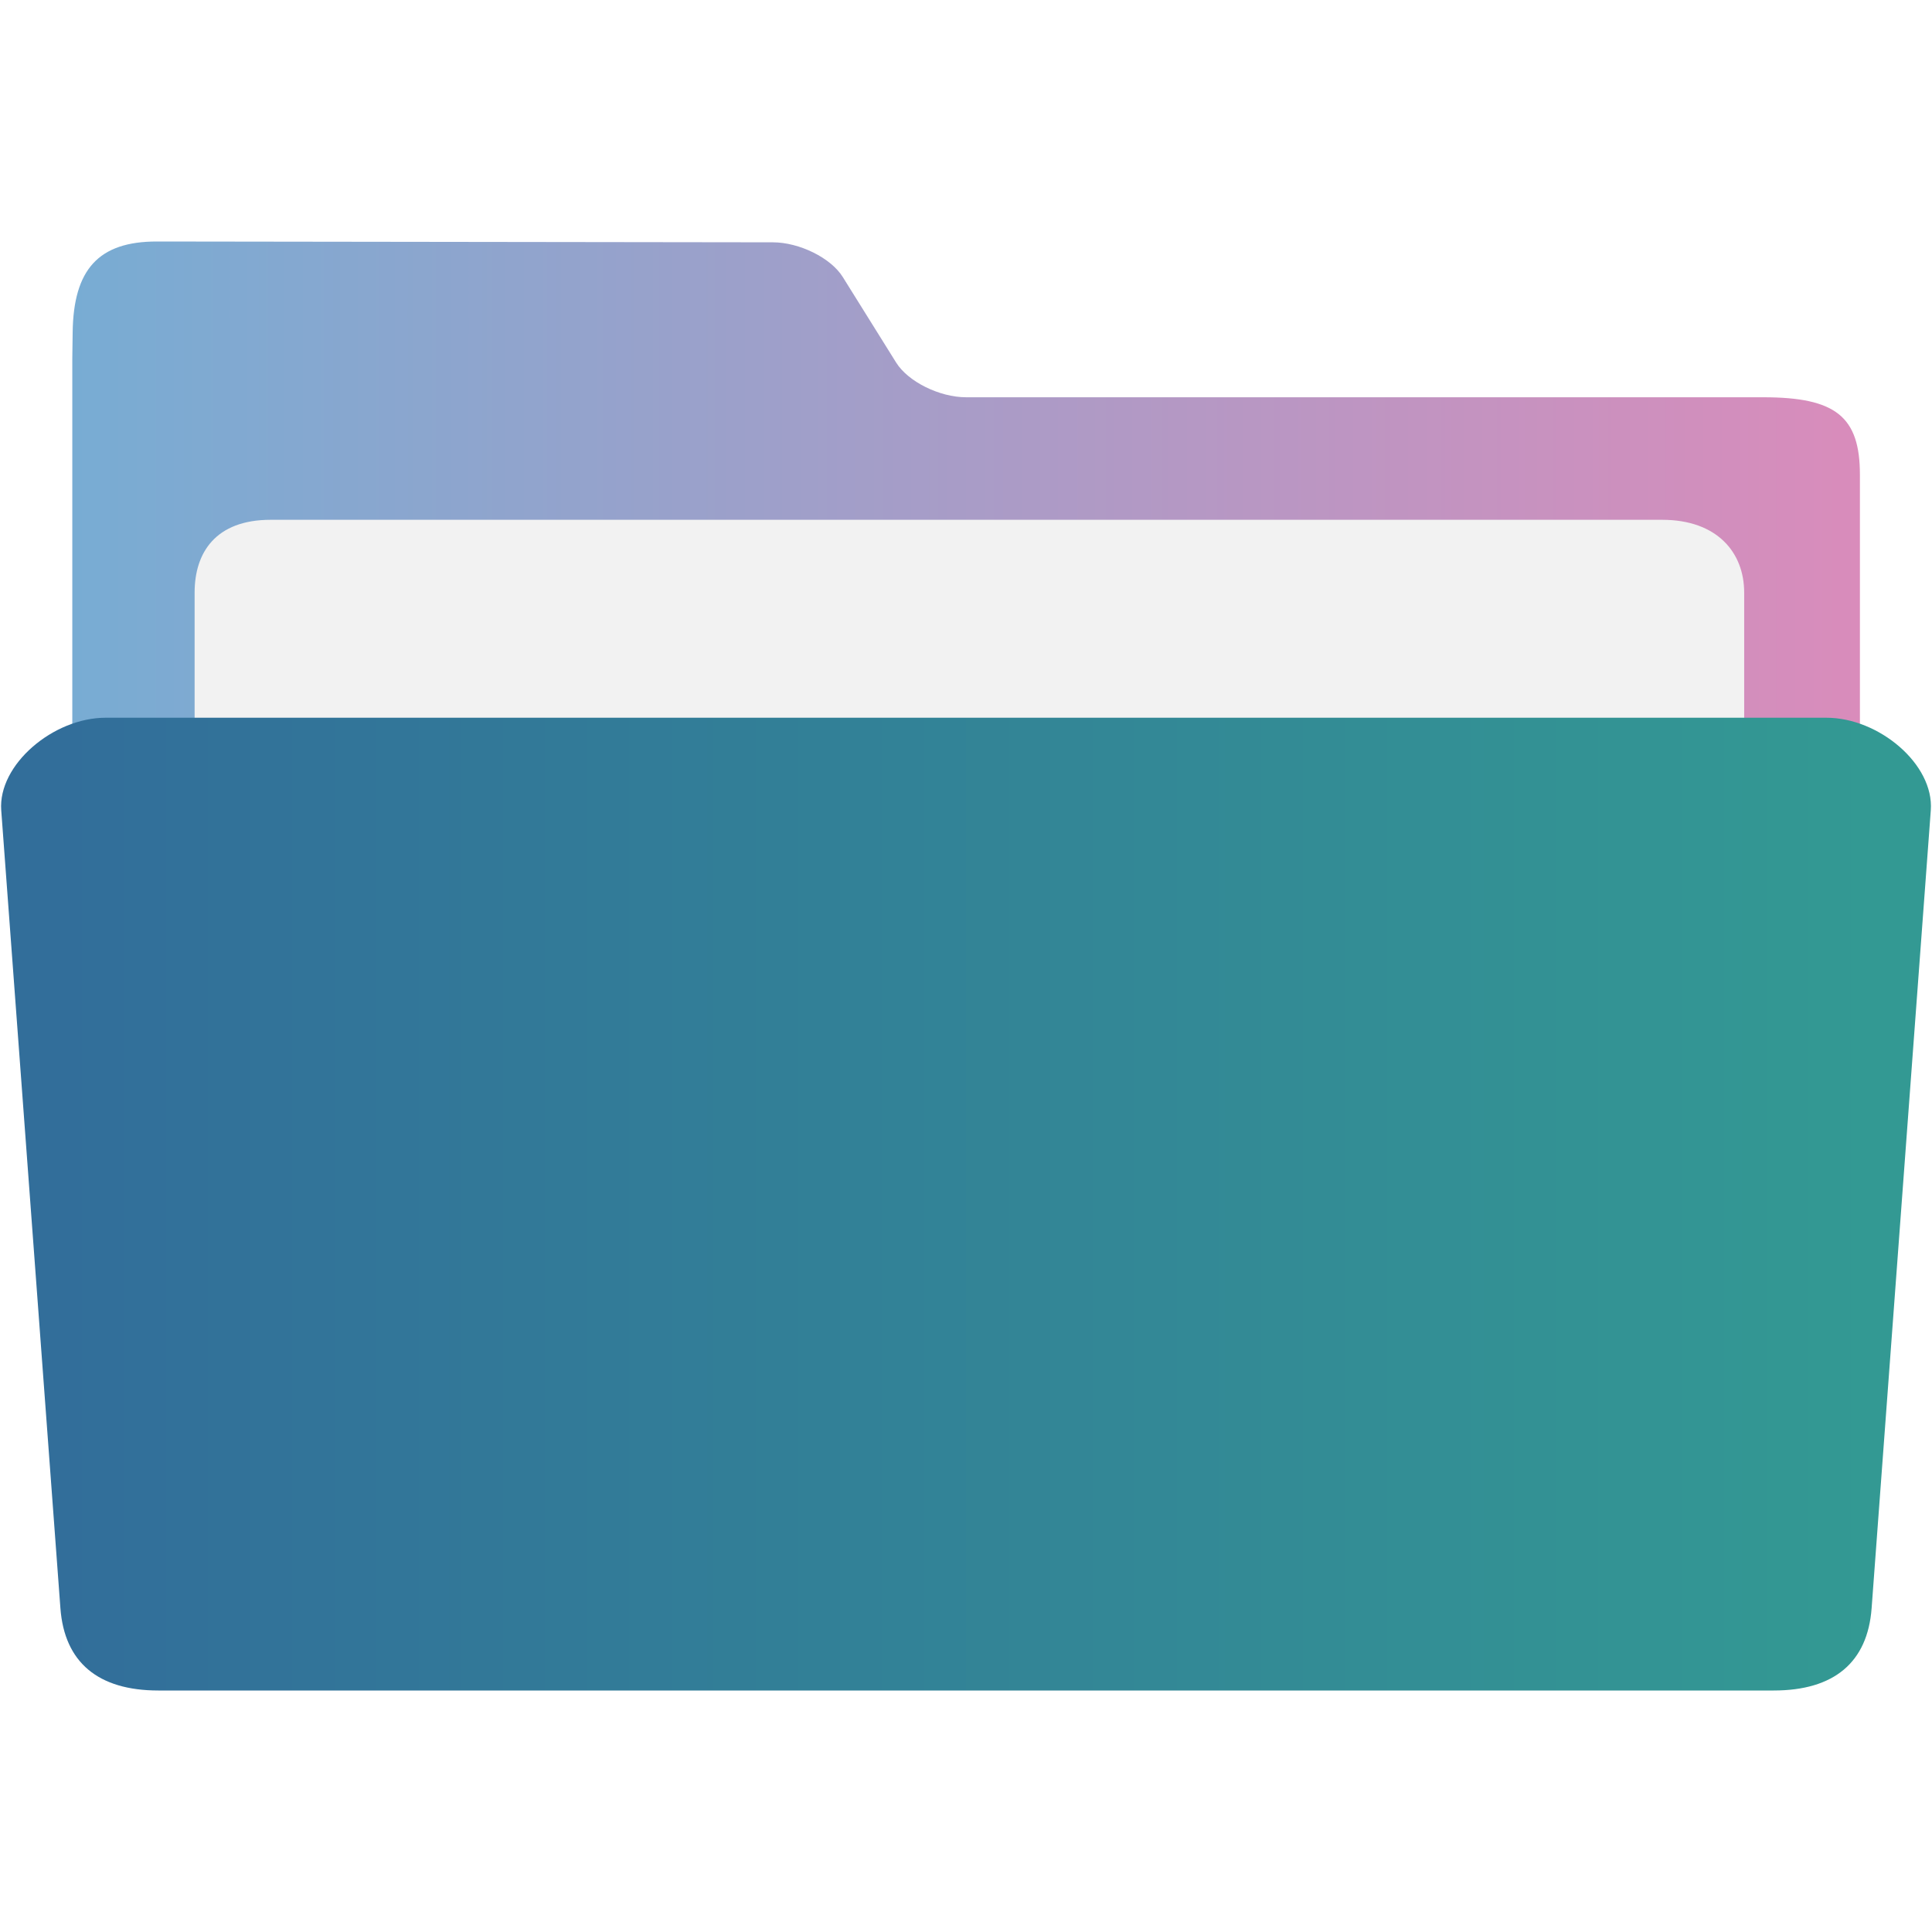
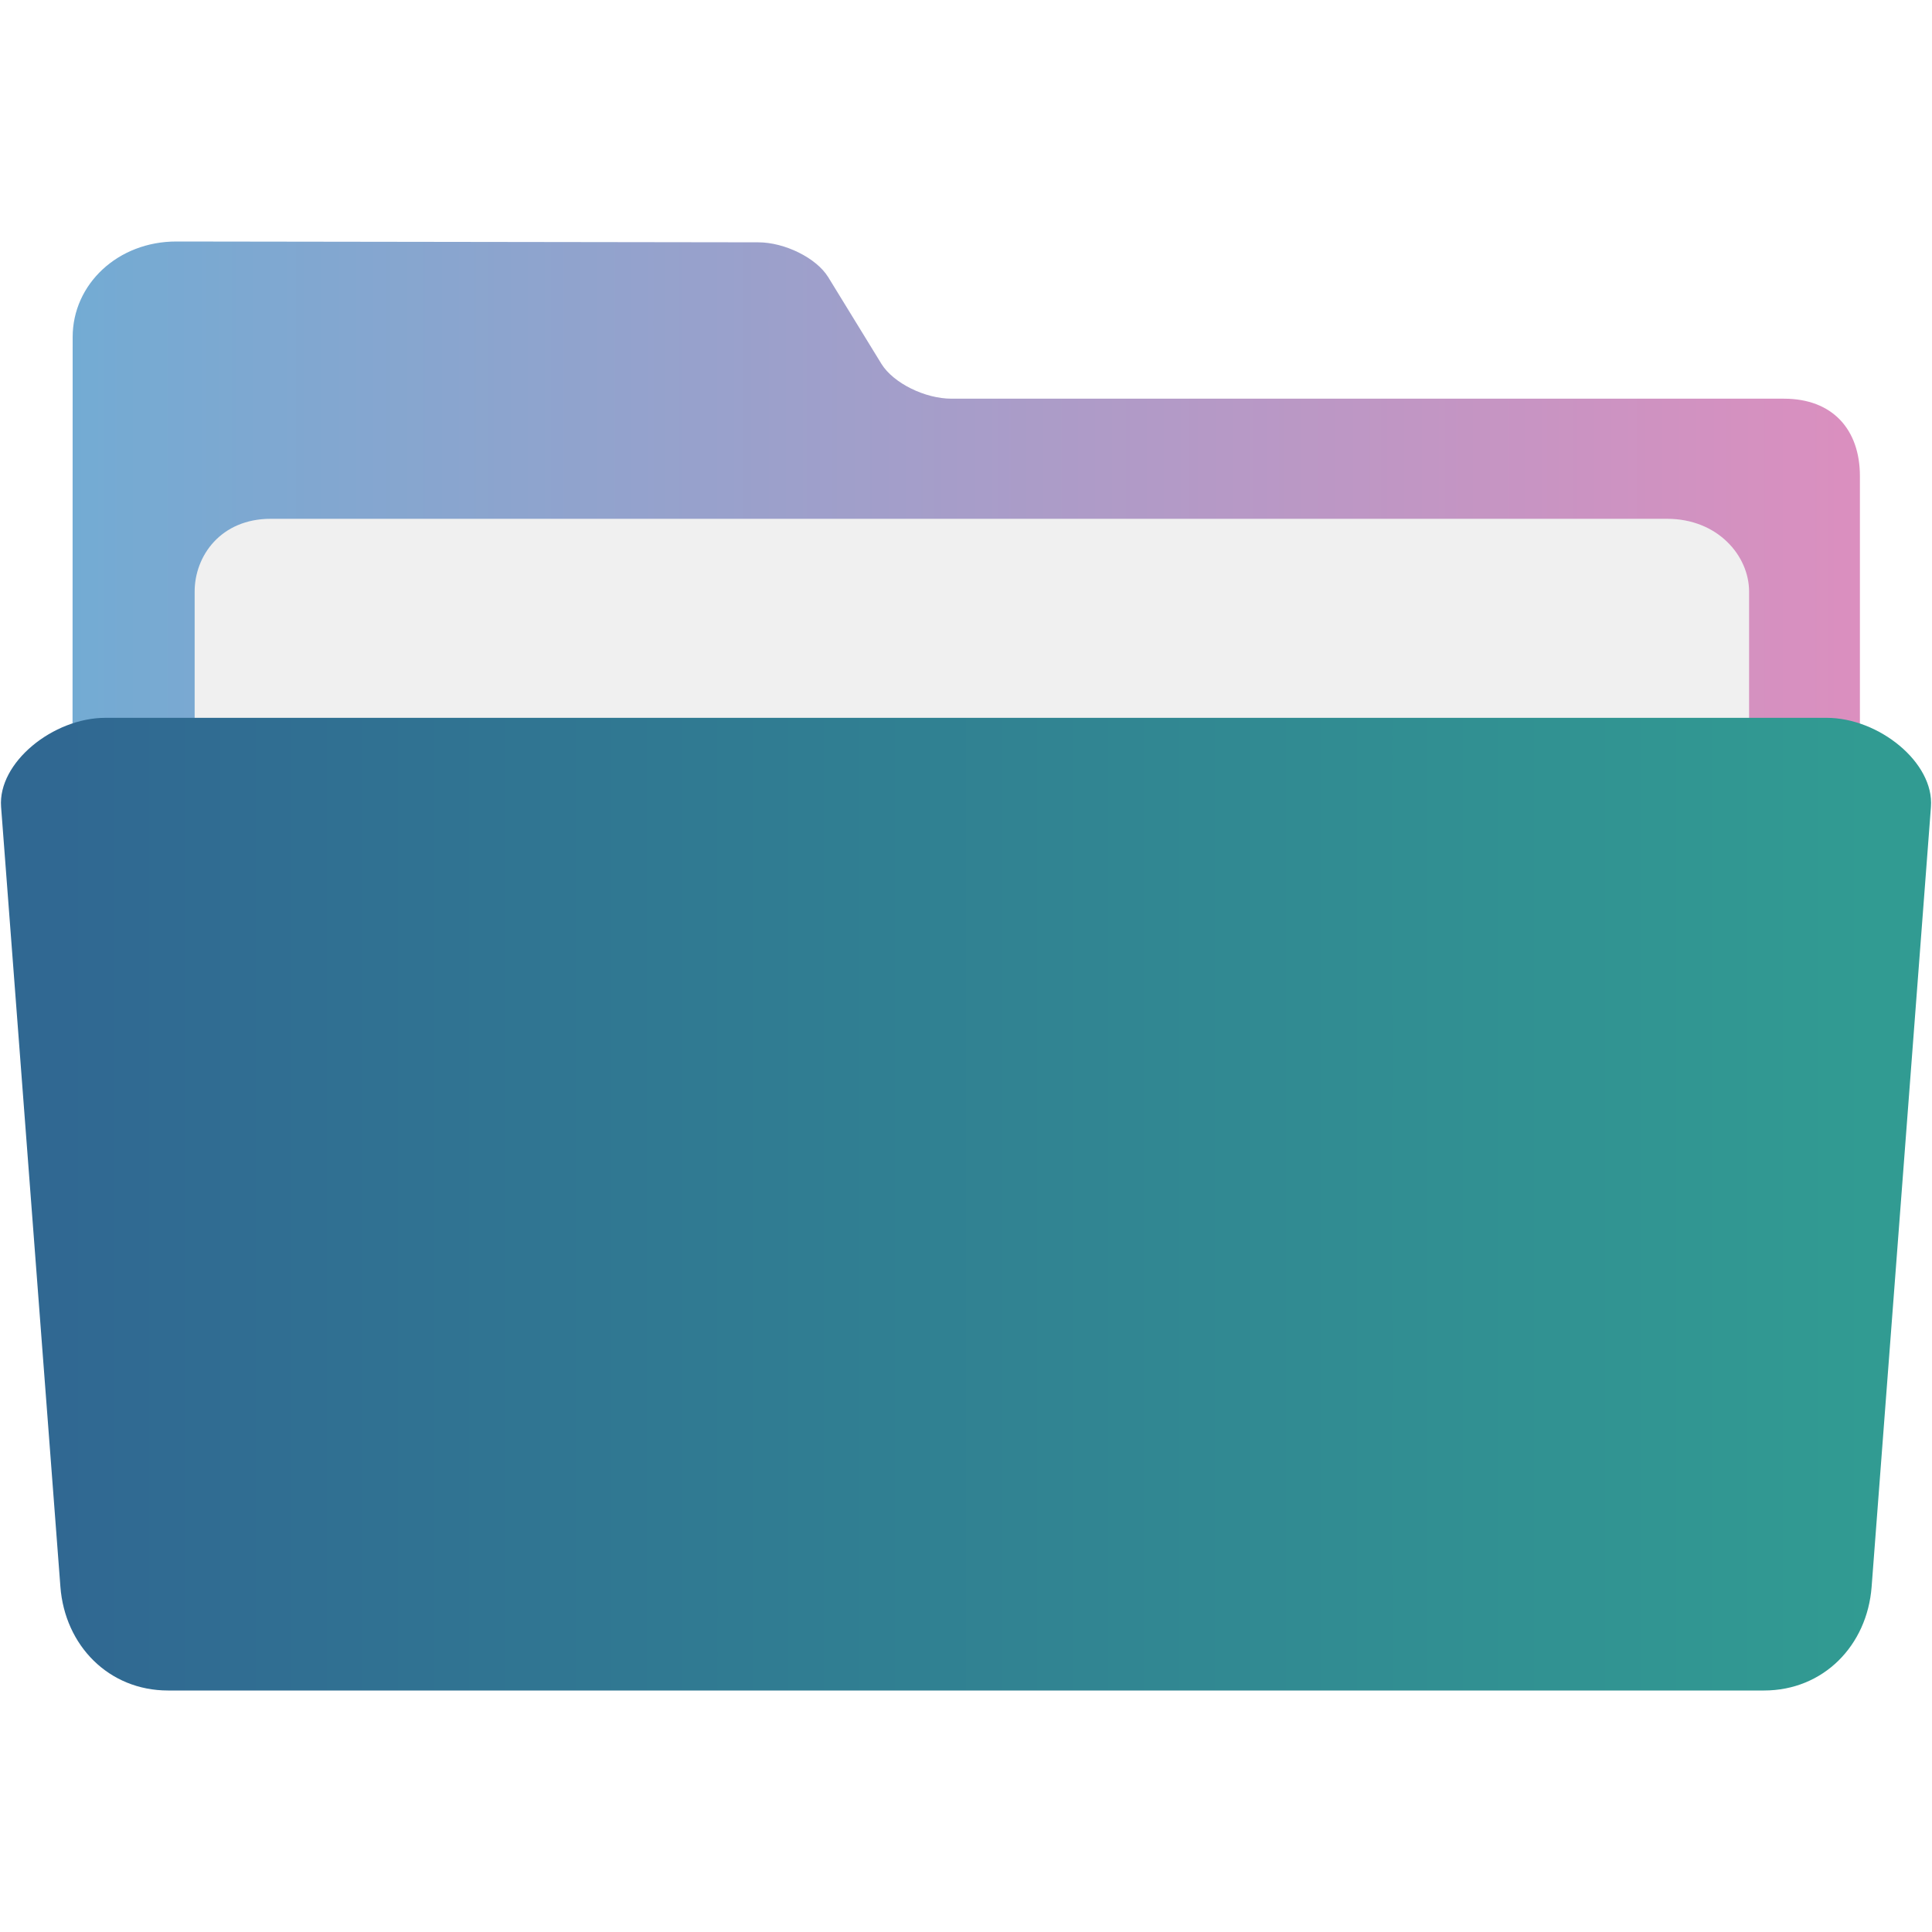
<svg xmlns="http://www.w3.org/2000/svg" width="64" height="64">
  <defs>
-     <linearGradient id="a" x1="386.966" x2="446.183" y1="514.602" y2="514.602" gradientUnits="userSpaceOnUse">
-       <stop offset="0" stop-color="#78acd3" />
-       <stop offset="1" stop-color="#d98cbb" />
+     <linearGradient id="A" x1="386.966" x2="446.183" y1="514.602" y2="514.602" gradientUnits="userSpaceOnUse">
+       <stop offset="0" stop-color="#73abd3" />
+       <stop offset="1" stop-color="#db8fbf" />
    </linearGradient>
-     <linearGradient id="b" x1="386.572" x2="446.572" y1="523.771" y2="523.771" gradientUnits="userSpaceOnUse">
-       <stop offset="0" stop-color="#326e9a" />
-       <stop offset="1" stop-color="#339993" />
+     <linearGradient id="B" x1="386.572" x2="446.572" y1="522.464" y2="522.464" gradientUnits="userSpaceOnUse">
+       <stop offset="0" stop-color="#306892" />
+       <stop offset="1" stop-color="#319b92" />
    </linearGradient>
  </defs>
-   <path fill="url(#a)" d="M416.575 496.958c-.88 0-1.922-.516-2.317-1.148l-1.77-2.837c-.393-.631-1.435-1.147-2.315-1.148l-20.401-.027c-1.946-.003-2.766.935-2.794 3.004l-.012.872v39.138c0 .706 2.321 2.566 3.201 2.566h52.815c.88 0 3.201-1.861 3.201-2.566v-35.288c0-1.925-.8-2.566-3.201-2.566z" transform="translate(-384.571 -483.798)" />
-   <path fill="#f2f2f2" d="M57.779 26.859c0 1.325-.796 2.41-2.617 2.41H8.966c-1.821 0-2.519-1.084-2.519-2.41v-7.23c0-1.325.697-2.41 2.519-2.41h46.096c1.821 0 2.716 1.084 2.716 2.41z" />
-   <path fill="url(#b)" d="M445.076 507.574h-57.009c-1.728 0-3.568 1.553-3.455 3.068l1.96 26.428c.133 1.799 1.254 2.728 3.243 2.728h53.513c1.995 0 3.11-.929 3.243-2.728l1.96-26.428c.114-1.531-1.728-3.068-3.455-3.068" transform="translate(-384.571 -483.798)" />
+   <path fill="url(#A)" d="M416.09 497.005c-.88 0-1.922-.516-2.317-1.148l-1.77-2.884c-.393-.631-1.435-1.147-2.315-1.148l-19.27-.027c-1.946-.003-3.44 1.416-3.44 3.166l-.012 39.848h59.217v-35.24c0-1.554-.914-2.567-2.515-2.567z" transform="translate(-384.571 -483.798)" />
+   <path fill="#f0f0f0" d="M57.94 26.826H6.448v-7.23c0-1.183.868-2.41 2.519-2.41h46.258c1.678 0 2.716 1.226 2.716 2.41z" />
+   <path fill="url(#B)" d="M445.08 507.577h-57.018c-1.728 0-3.567 1.479-3.455 2.95l1.965 25.835c.148 1.945 1.601 3.436 3.566 3.436h52.867c1.97 0 3.418-1.49 3.566-3.436l1.965-25.834c.112-1.471-1.728-2.951-3.455-2.951" transform="translate(-384.571 -483.798)" />
</svg>
